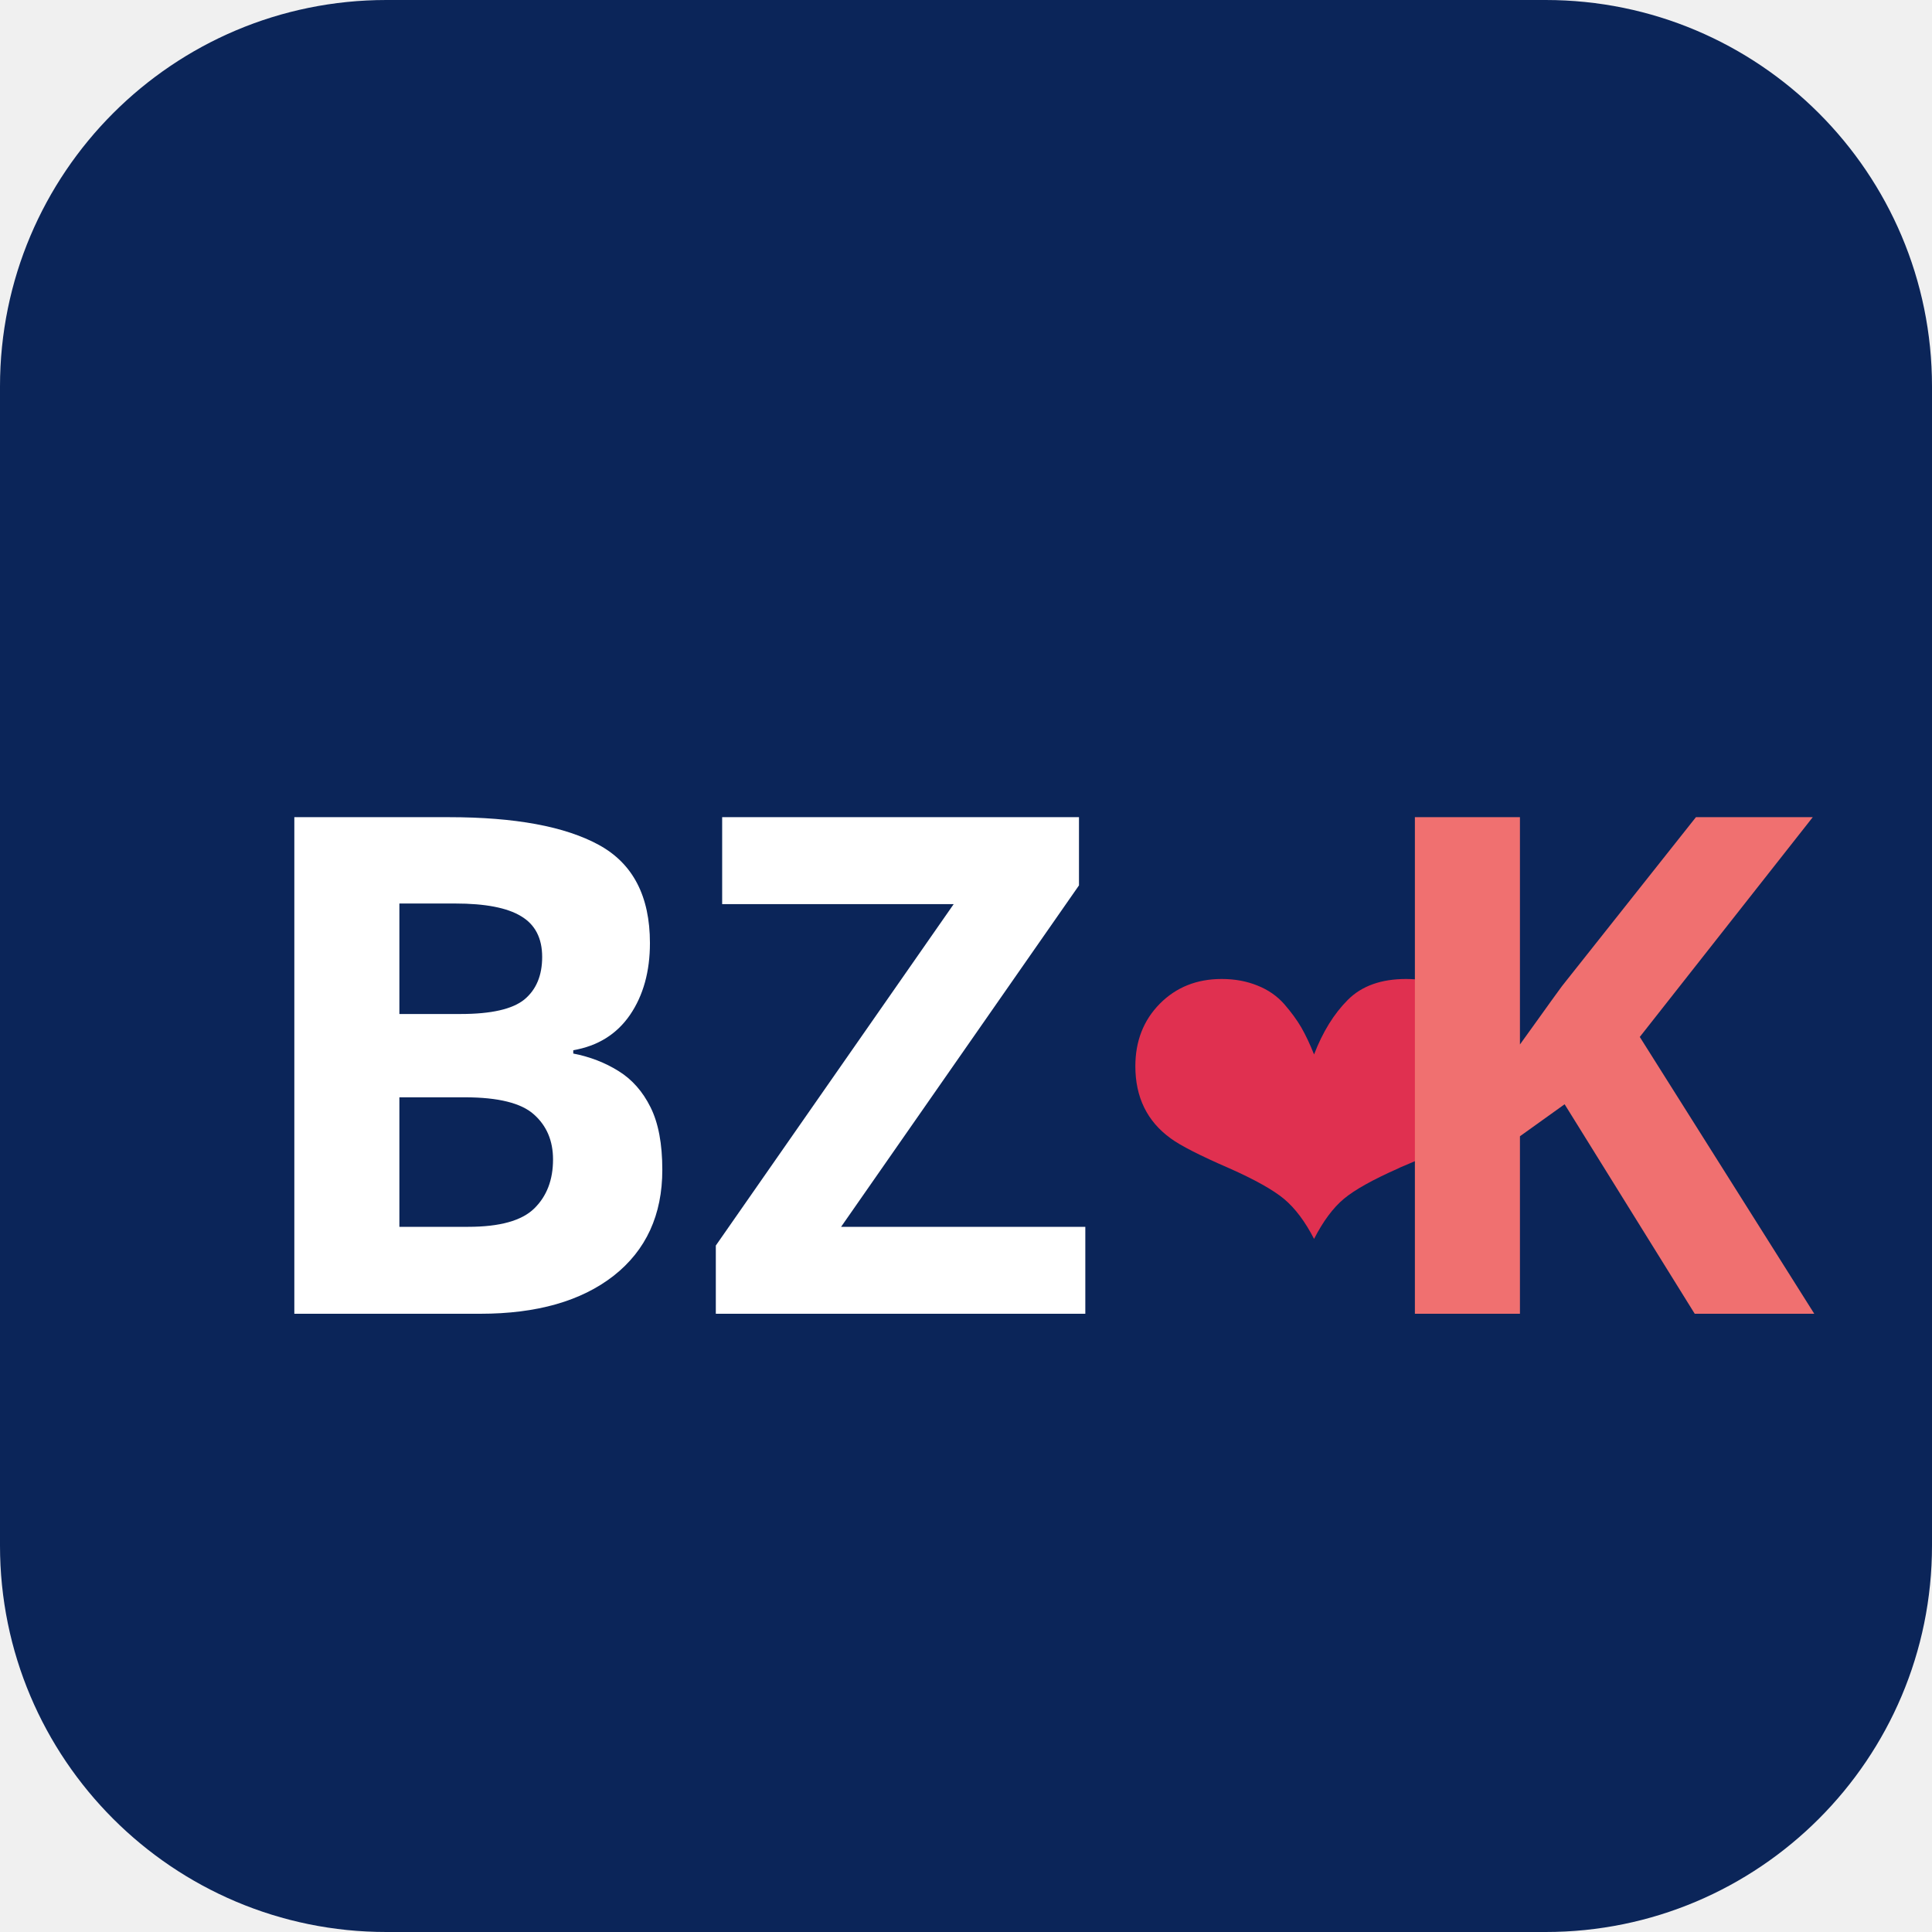
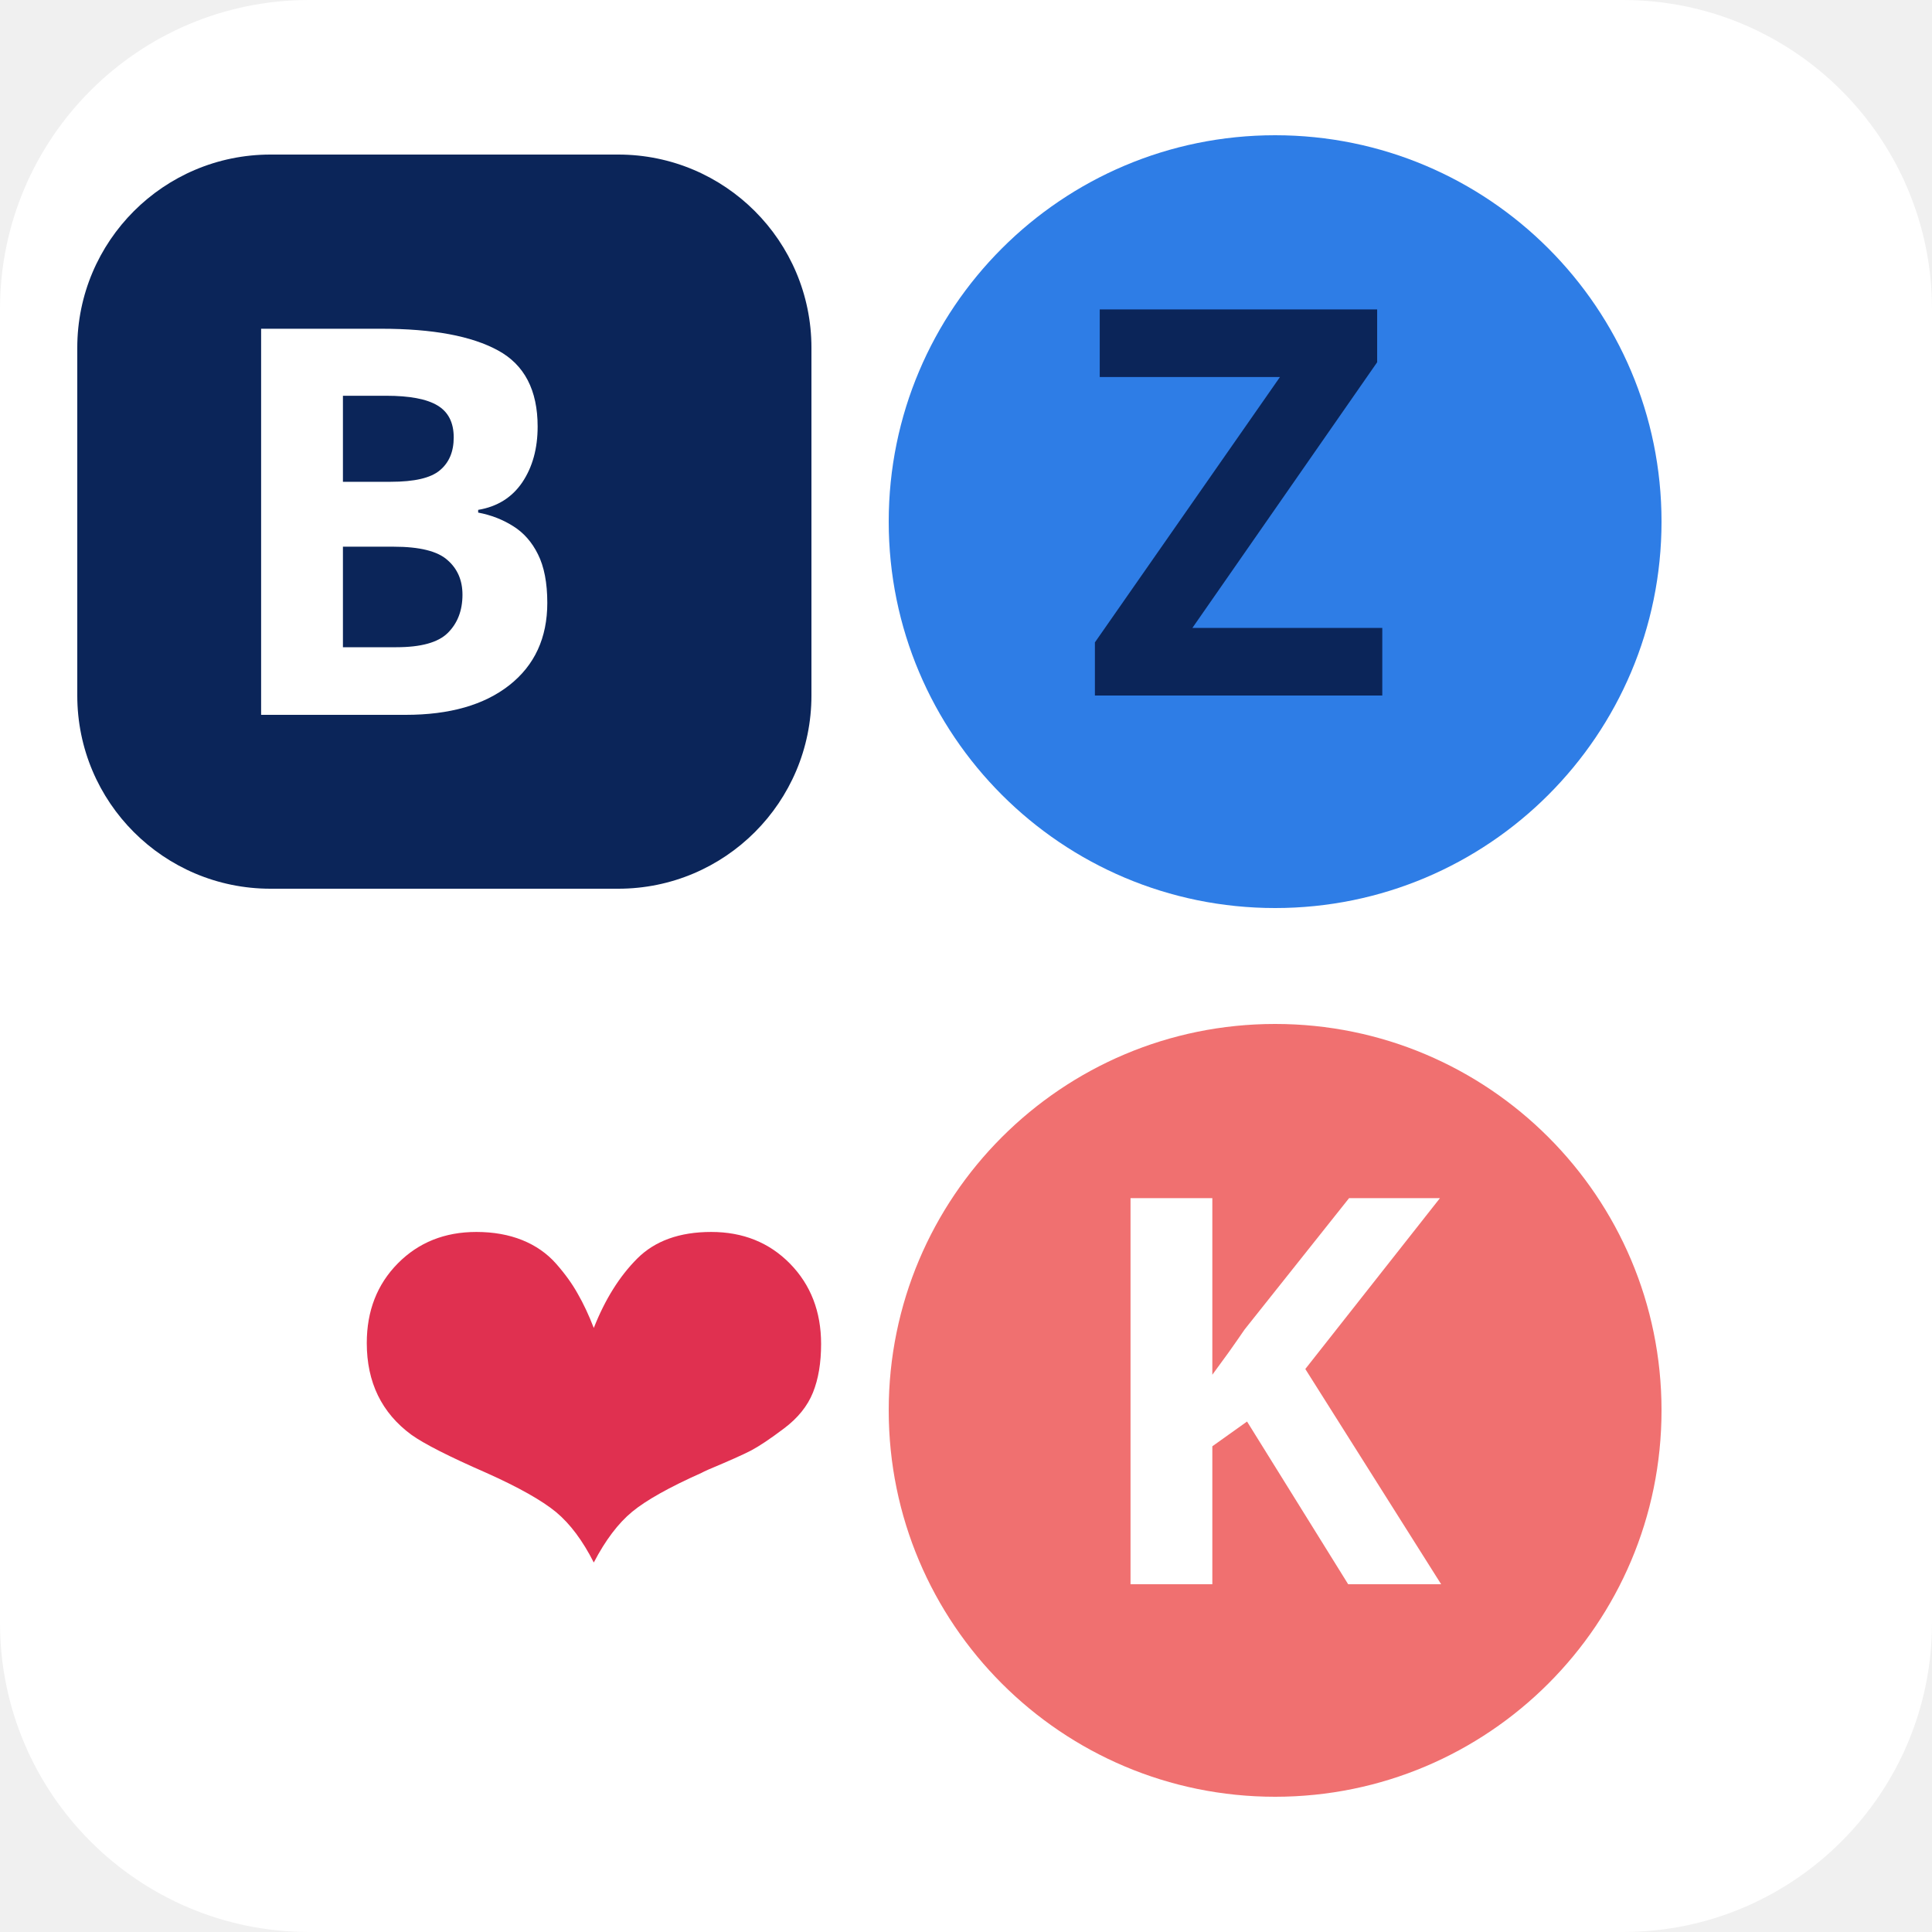
<svg xmlns="http://www.w3.org/2000/svg" viewBox="0 0 100 100">
-   <rect width="100" height="100" rx="20" fill="#0B2559" />
-   <text x="12" y="68" font-family="Arial Black, sans-serif" font-weight="900" font-size="36" fill="white">BZ</text>
-   <text x="58" y="65" font-size="22" fill="#E03050">❤</text>
-   <text x="70" y="68" font-family="Arial Black, sans-serif" font-weight="900" font-size="36" fill="#F07070">K</text>
+   <rect width="100" height="100" rx="16" fill="white" />
+   <rect x="4" y="8" width="38" height="38" rx="10" fill="#0B2559" />
+   <text x="11" y="37" font-family="Arial Black, sans-serif" font-weight="900" font-size="28" fill="white">B</text>
+   <circle cx="66" cy="27" r="20" fill="#2E7DE6" />
+   <text x="56" y="36" font-family="Arial Black, sans-serif" font-weight="900" font-size="28" fill="#0B2559">Z</text>
+   <text x="18" y="82" font-size="28" fill="#E03050">❤</text>
+   <circle cx="66" cy="73" r="20" fill="#F07070" />
+   <text x="56" y="82" font-family="Arial Black, sans-serif" font-weight="900" font-size="28" fill="white">K</text>
</svg>
